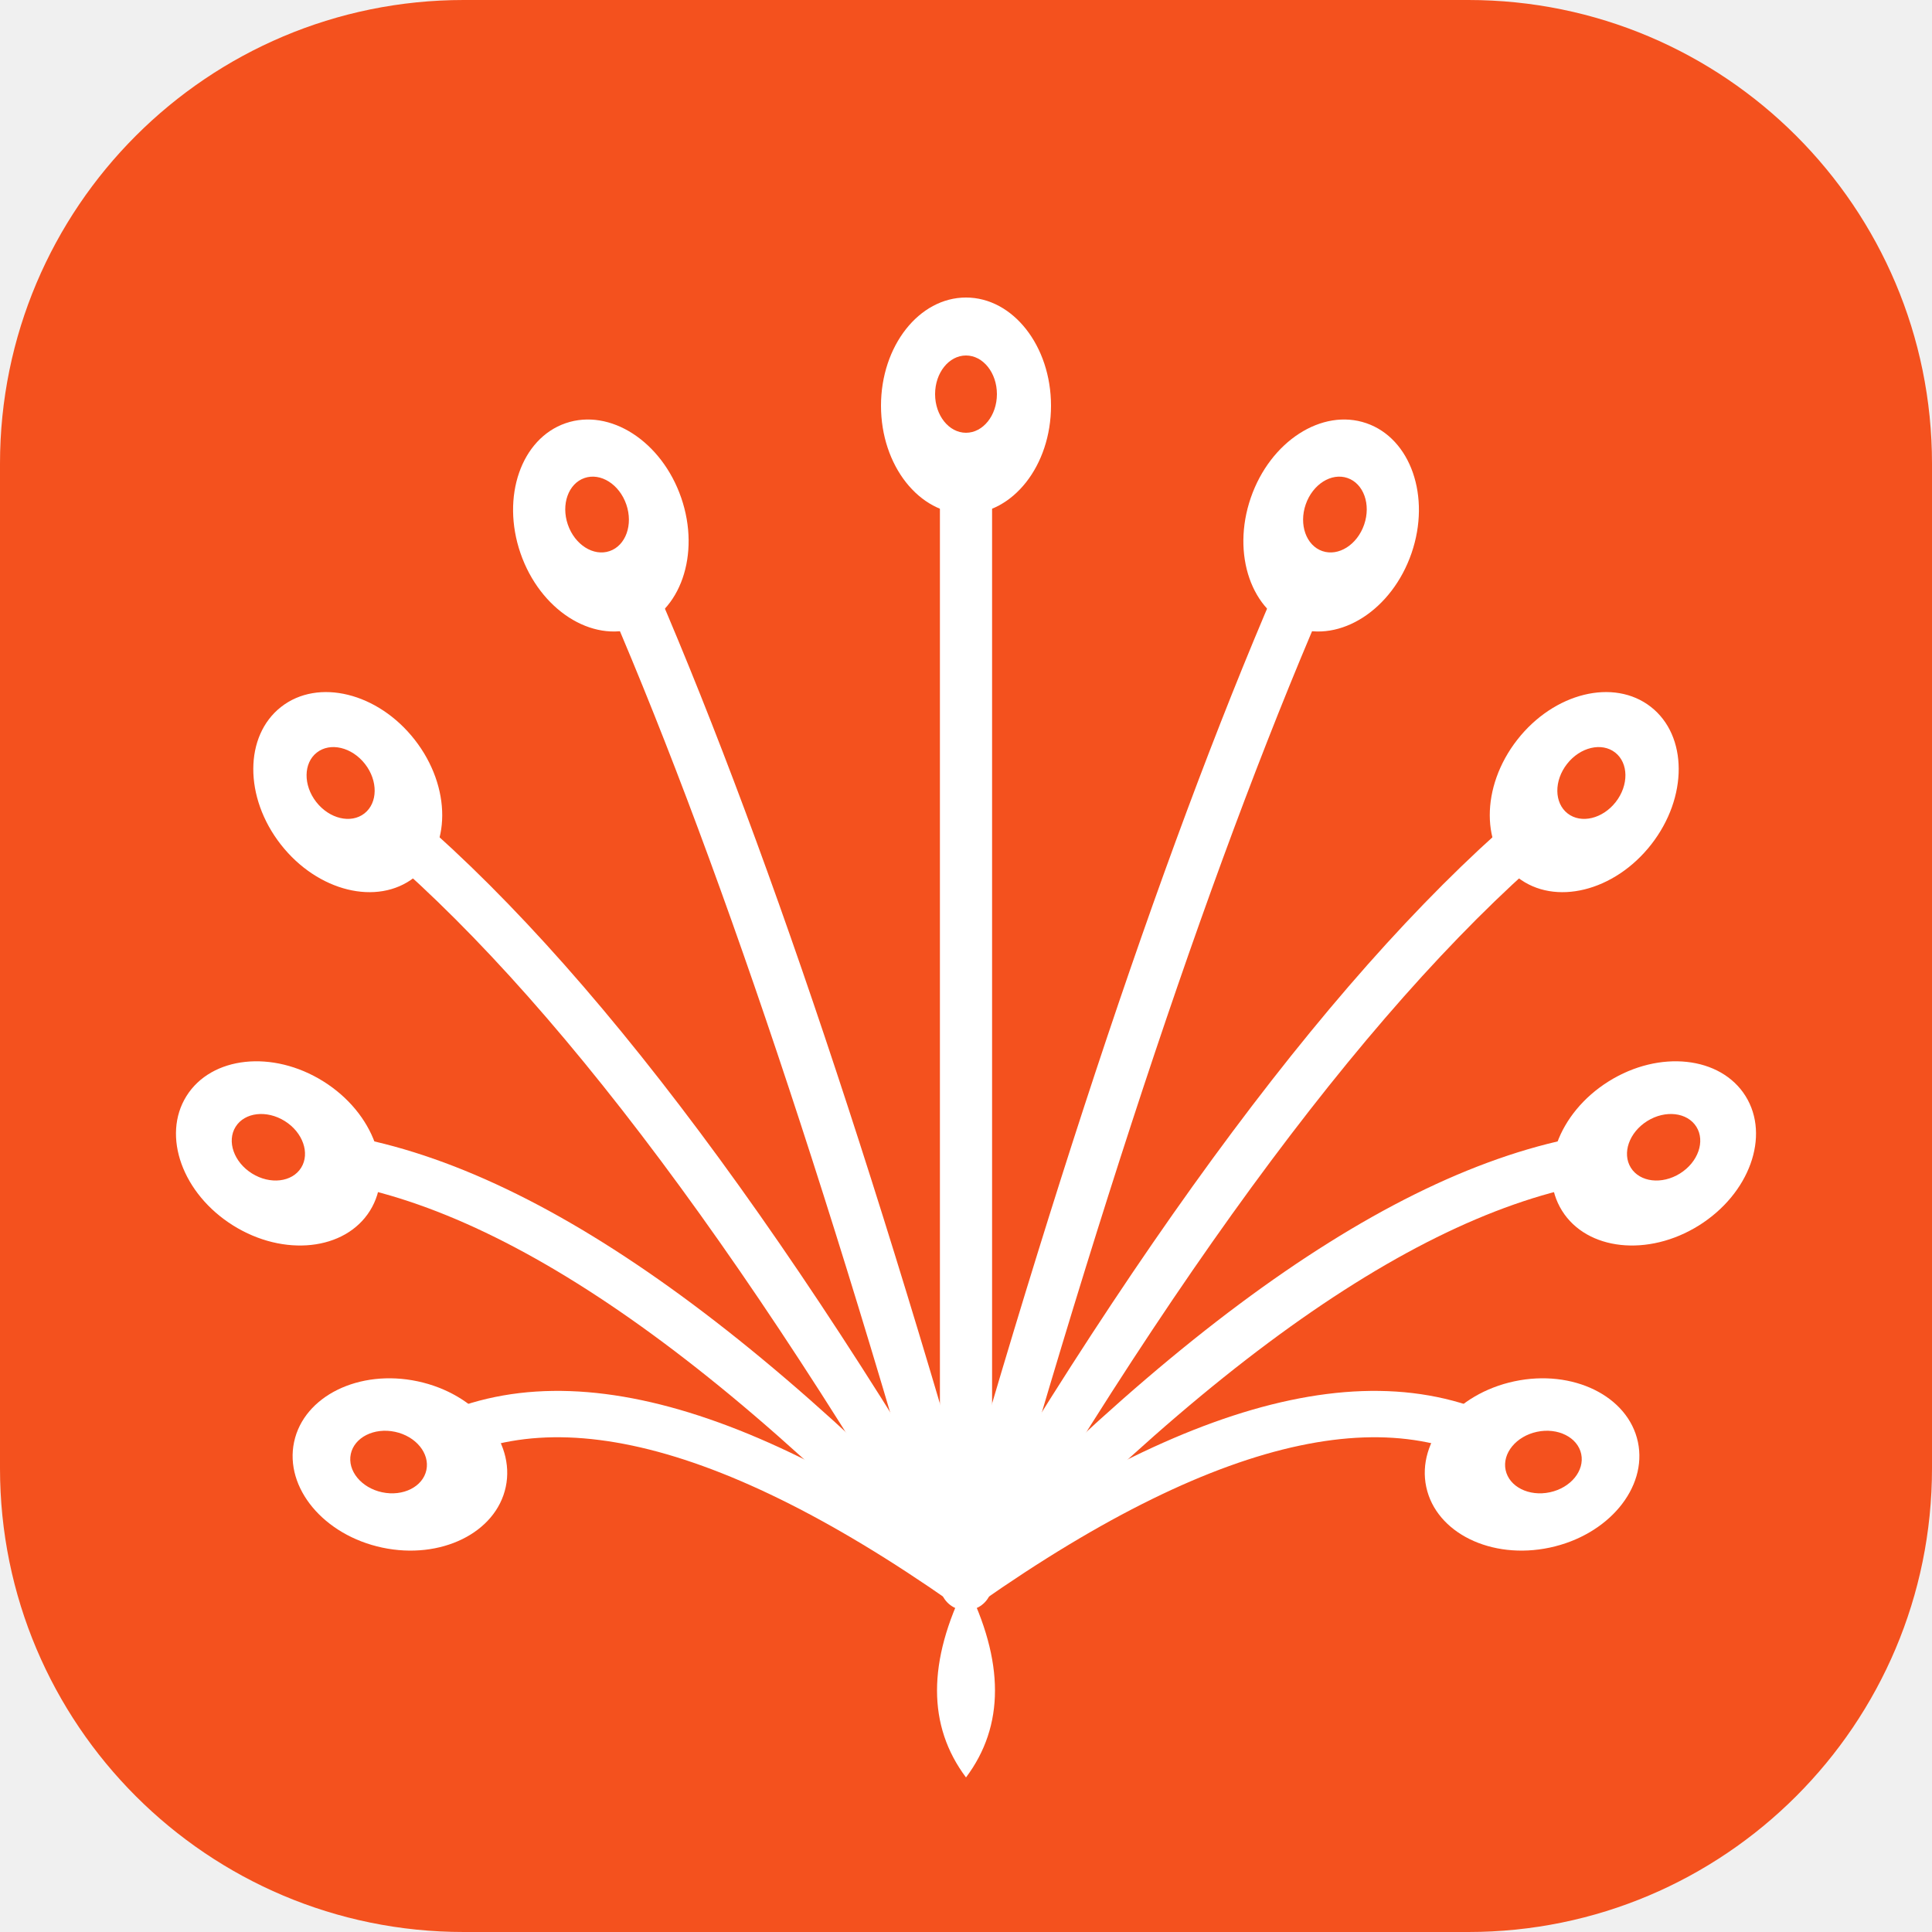
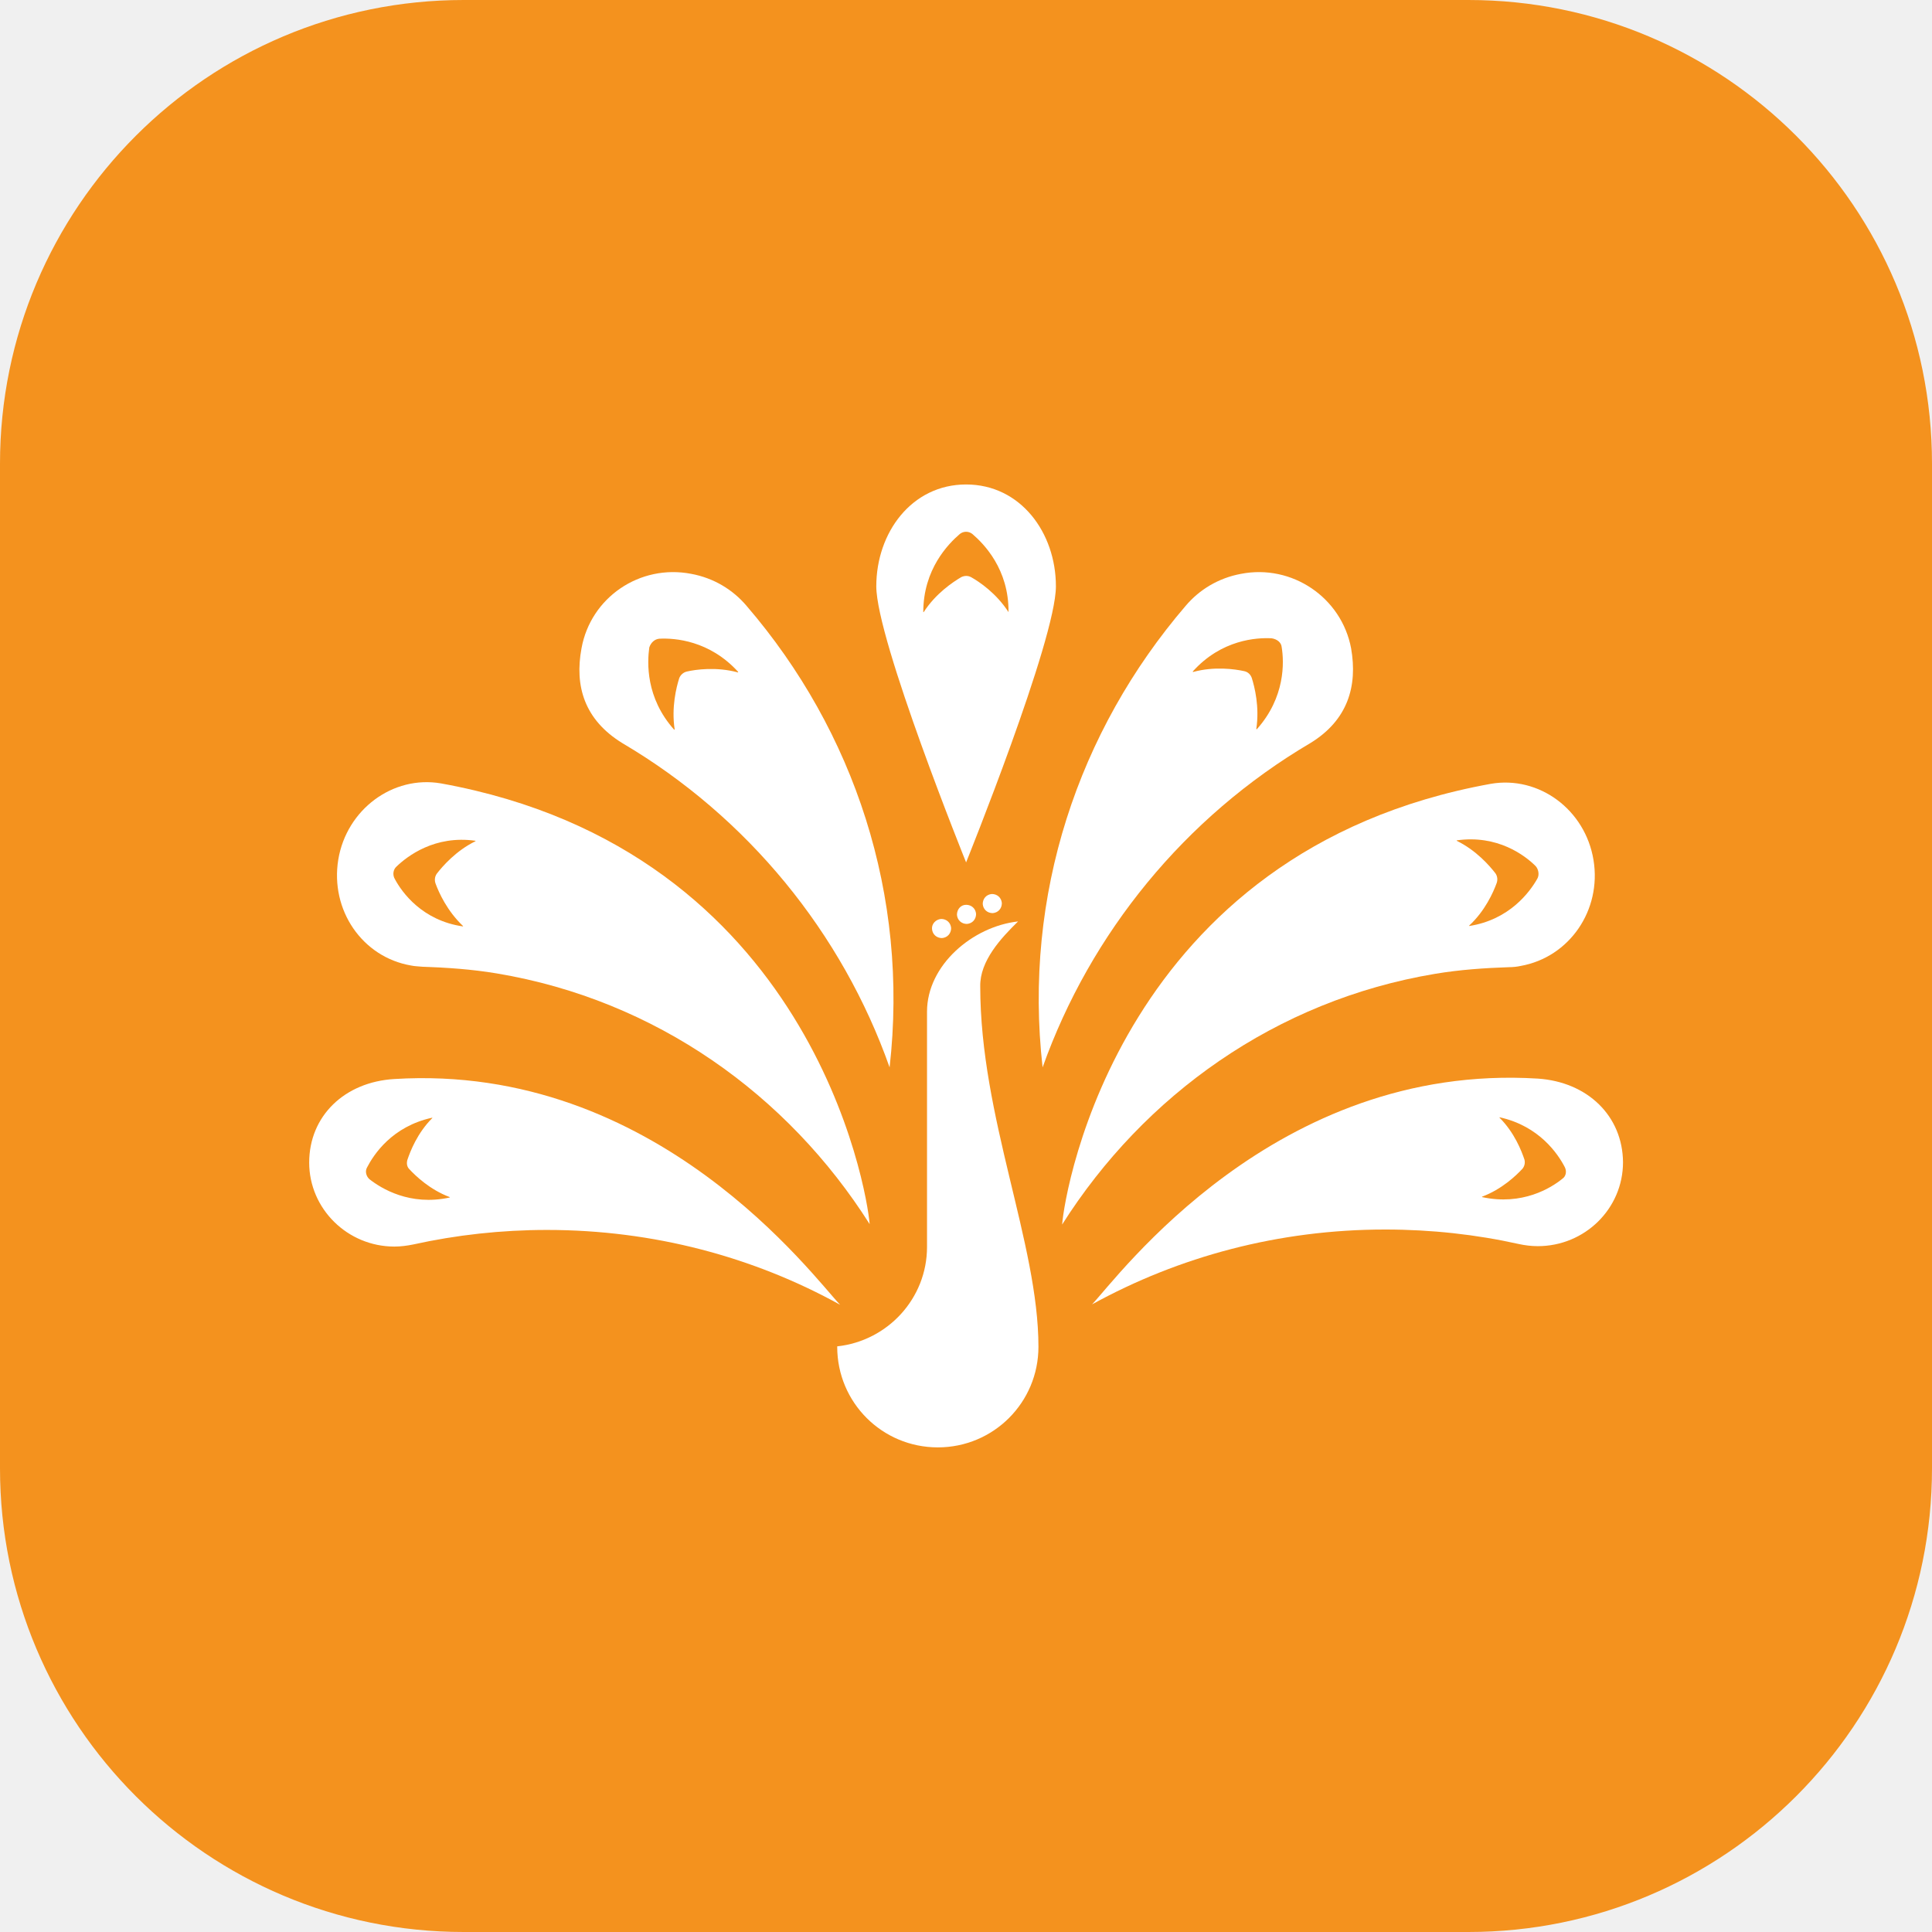
<svg xmlns="http://www.w3.org/2000/svg" viewBox="0 0 100 100" role="img" aria-label="Poorvika">
-   <rect width="100" height="100" rx="24" fill="#f4511e" />
-   <path d="M50.0 82.0 Q30.6 68.4 20.7 75.8" stroke="#fff" stroke-width="2.4" stroke-linecap="round" fill="none" />
-   <g transform="translate(20.7 75.8) rotate(-78)">
-     <ellipse rx="4.4" ry="5.6" fill="#fff" />
-     <ellipse ry="2.0" rx="1.6" cy="-0.6" fill="#f4511e" />
+   <rect width="100" height="100" rx="24" fill="#f4921e" />
+   <g fill="#fff" transform="translate(-1.32 24.99) scale(0.2152)">
+     <path d="M251,105.5c-10.9,1.2-21.9,10.5-21.9,21.7c0,10.7,0,48.3,0,56.6c0,12.4-9.5,22.6-21.6,23.9 c0,0,0,0.1,0,0.1c0,13.4,10.8,24.2,24.2,24.2s24.2-10.8,24.2-24.2c0-24.9-14-55.2-14-86.7C241.8,115,246.9,109.5,251,105.5z" />
+     <path d="M230.3,107.3c0.1,1.3,1.1,2.2,2.4,2.2c1.3-0.1,2.2-1.1,2.2-2.4c-0.1-1.3-1.1-2.2-2.4-2.2 C231.2,105,230.2,106.1,230.3,107.3z" />
+     <path d="M236.3,103.9c0.1,1.3,1.1,2.2,2.4,2.2c1.3-0.1,2.2-1.1,2.2-2.4c-0.1-1.3-1.1-2.2-2.4-2.2 C237.2,101.5,236.3,102.6,236.3,103.9z" />
+     <path d="M242.5,101.3c0.1,1.3,1.1,2.2,2.4,2.2c1.3-0.1,2.2-1.1,2.2-2.4c-0.1-1.3-1.1-2.2-2.4-2.2 C243.4,99,242.5,100,242.5,101.3z" />
+     <path d="M80.5,163.5c0,11.1,9.2,20.2,20.5,20.2c1.5,0,3-0.2,4.5-0.5c10.4-2.3,21.2-3.5,32.2-3.5 c25.6,0,49.7,6.5,70.5,18c-6.3-6.5-44.1-58.2-107.2-54.3C89,144.1,80.5,152.3,80.5,163.5z M94.4,164.7c1.6-3.1,6-9.9,15.7-12 l0,0.1c-3.6,3.6-5.3,8-6,10.1c-0.2,0.8-0.1,1.6,0.5,2.2c1.5,1.6,4.9,4.9,9.7,6.7l0,0.1c-9.6,2.1-16.5-2.2-19.3-4.4 C94.2,166.8,93.9,165.6,94.4,164.7z" />
+     <path d="M105,116.1c0.9,0.2,1.9,0.2,2.8,0.3c5.9,0.2,11.8,0.6,17.8,1.6c38.3,6.4,70,29.2,89.7,60.3 c-0.6-8.1-14.1-89.9-103.1-106c-11.6-2-22.7,6.3-24.7,18.3C85.5,102.8,93.3,114.1,105,116.1z M101.5,92.3c2.6-2.5,9.2-7.6,19-6.2 l0,0.1c-4.7,2.3-7.9,6-9.3,7.8c-0.5,0.7-0.6,1.6-0.3,2.4c0.8,2.2,2.8,6.6,6.6,10.2l0,0.1c-9.8-1.4-14.7-8.2-16.4-11.4 C100.5,94.3,100.7,93,101.5,92.3z" />
+     <path d="M146,39.8c-1.7,9.1,0.7,17.2,9.8,22.8c30.2,17.8,52.9,45.7,64.3,78 c4.7-41.4-8.5-80.9-34.4-111c-3.3-3.9-7.9-6.7-13.3-7.7C160,19.5,148.2,27.6,146,39.8z M164.7,37.5c3.7-0.2,12.1,0.4,19,8 l-0.1,0.1c-5.2-1.4-10.1-0.7-12.3-0.2c-0.8,0.2-1.5,0.8-1.8,1.6c-0.7,2.2-1.9,7-1.1,12.3l-0.1,0.1c-6.9-7.7-6.5-16.2-6-19.8 C162.7,38.4,163.6,37.6,164.7,37.5z" />
+     <path d="M238.5,0.4c-13.1,0-21.6,11.6-21.6,24.5c0,12.9,21.6,66.4,21.6,66.4s21.6-53.5,21.6-66.4 C260.1,12,251.6,0.4,238.5,0.4z M248.7,31.1c-2.9-4.5-7-7.3-9-8.4c-0.7-0.4-1.6-0.4-2.4,0c-2,1.2-6.1,3.9-9,8.4h-0.1 c0-10.3,6-16.4,8.8-18.8c0.9-0.7,2.1-0.7,3,0C242.8,14.7,248.8,20.8,248.7,31.1L248.7,31.1z" />
+     <path d="M304.6,21.9c-5.4,1-10,3.8-13.3,7.7c-25.8,30.1-39.1,69.5-34.4,111 c11.5-32.3,34.2-60.2,64.4-78c9-5.5,11.4-13.7,9.8-22.8C328.8,27.6,316.9,19.5,304.6,21.9z M314.4,39.5c0.6,3.6,0.9,12.1-6,19.8 l-0.1-0.1c0.8-5.3-0.4-10.1-1.1-12.3c-0.3-0.8-0.9-1.4-1.8-1.6c-2.3-0.5-7.2-1.2-12.3,0.2l-0.1-0.1c6.9-7.7,15.4-8.2,19-8 C313.3,37.6,314.3,38.4,314.4,39.5z" />
+     <path d="M389.4,90.7c-2-12.1-13.1-20.3-24.7-18.3c-89,16.1-102.5,97.8-103.1,106 c19.7-31.1,51.4-53.9,89.7-60.3c6-1,11.9-1.4,17.8-1.6c0.9,0,1.9-0.1,2.8-0.3C383.6,114.1,391.4,102.8,389.4,90.7z M375.9,95.2 c-1.8,3.2-6.7,9.9-16.4,11.4l0-0.1c3.8-3.5,5.8-8,6.6-10.2c0.3-0.8,0.2-1.7-0.3-2.4c-1.4-1.8-4.6-5.5-9.3-7.8l0-0.1 c9.8-1.4,16.4,3.6,19,6.2C376.2,93,376.4,94.3,375.9,95.2z" />
+     <path d="M376,143.3c-63.2-3.9-101,47.8-107.2,54.3c20.9-11.5,44.9-18,70.5-18 c11.1,0,21.9,1.2,32.2,3.5c1.4,0.3,2.9,0.5,4.5,0.5c11.3,0,20.5-9,20.5-20.2C396.4,152.3,388,144.1,376,143.3z M381.9,167.4 c-2.7,2.2-9.6,6.5-19.3,4.4l0-0.1c4.8-1.8,8.2-5.1,9.7-6.7c0.5-0.6,0.7-1.4,0.5-2.2c-0.7-2.1-2.4-6.5-6-10.1l0-0.1 c9.6,2.1,14.1,8.9,15.7,12C383,165.6,382.8,166.8,381.9,167.4z" />
  </g>
-   <path d="M50.0 82.0 Q28.9 59.9 14.4 59.7" stroke="#fff" stroke-width="2.5" stroke-linecap="round" fill="none" />
-   <g transform="translate(14.4 59.7) rotate(-58)">
-     <ellipse rx="4.4" ry="5.6" fill="#fff" />
-     <ellipse ry="2.0" rx="1.6" cy="-0.6" fill="#f4511e" />
-   </g>
-   <path d="M50.0 82.0 Q32.4 51.9 18.0 41.0" stroke="#fff" stroke-width="2.5" stroke-linecap="round" fill="none" />
-   <g transform="translate(18.0 41.0) rotate(-38)">
-     <ellipse rx="4.4" ry="5.6" fill="#fff" />
-     <ellipse ry="2.0" rx="1.6" cy="-0.6" fill="#f4511e" />
-   </g>
-   <path d="M50.0 82.0 Q40.0 46.6 31.1 27.2" stroke="#fff" stroke-width="2.6" stroke-linecap="round" fill="none" />
-   <g transform="translate(31.1 27.2) rotate(-19)">
-     <ellipse rx="4.4" ry="5.6" fill="#fff" />
-     <ellipse ry="2.0" rx="1.6" cy="-0.6" fill="#f4511e" />
-   </g>
-   <path d="M50.0 82.0 Q50.0 44.2 50.0 21.0" stroke="#fff" stroke-width="2.7" stroke-linecap="round" fill="none" />
-   <g transform="translate(50.0 21.0) rotate(0)">
-     <ellipse rx="4.4" ry="5.6" fill="#fff" />
-     <ellipse ry="2.0" rx="1.6" cy="-0.6" fill="#f4511e" />
-   </g>
-   <path d="M50.0 82.0 Q60.0 46.6 68.9 27.2" stroke="#fff" stroke-width="2.6" stroke-linecap="round" fill="none" />
-   <g transform="translate(68.9 27.2) rotate(19)">
-     <ellipse rx="4.4" ry="5.6" fill="#fff" />
-     <ellipse ry="2.0" rx="1.6" cy="-0.6" fill="#f4511e" />
-   </g>
-   <path d="M50.0 82.0 Q67.6 51.9 82.0 41.0" stroke="#fff" stroke-width="2.5" stroke-linecap="round" fill="none" />
-   <g transform="translate(82.0 41.0) rotate(38)">
-     <ellipse rx="4.4" ry="5.6" fill="#fff" />
-     <ellipse ry="2.0" rx="1.6" cy="-0.6" fill="#f4511e" />
-   </g>
-   <path d="M50.0 82.0 Q71.1 59.9 85.6 59.7" stroke="#fff" stroke-width="2.5" stroke-linecap="round" fill="none" />
-   <g transform="translate(85.6 59.7) rotate(58)">
-     <ellipse rx="4.4" ry="5.6" fill="#fff" />
-     <ellipse ry="2.0" rx="1.6" cy="-0.6" fill="#f4511e" />
-   </g>
-   <path d="M50.0 82.0 Q69.4 68.4 79.3 75.8" stroke="#fff" stroke-width="2.4" stroke-linecap="round" fill="none" />
-   <g transform="translate(79.3 75.8) rotate(78)">
-     <ellipse rx="4.4" ry="5.6" fill="#fff" />
-     <ellipse ry="2.0" rx="1.6" cy="-0.6" fill="#f4511e" />
-   </g>
-   <path d="M50.0 82.0 q-3 6 0 10 q3-4 0-10z" fill="#fff" />
</svg>
